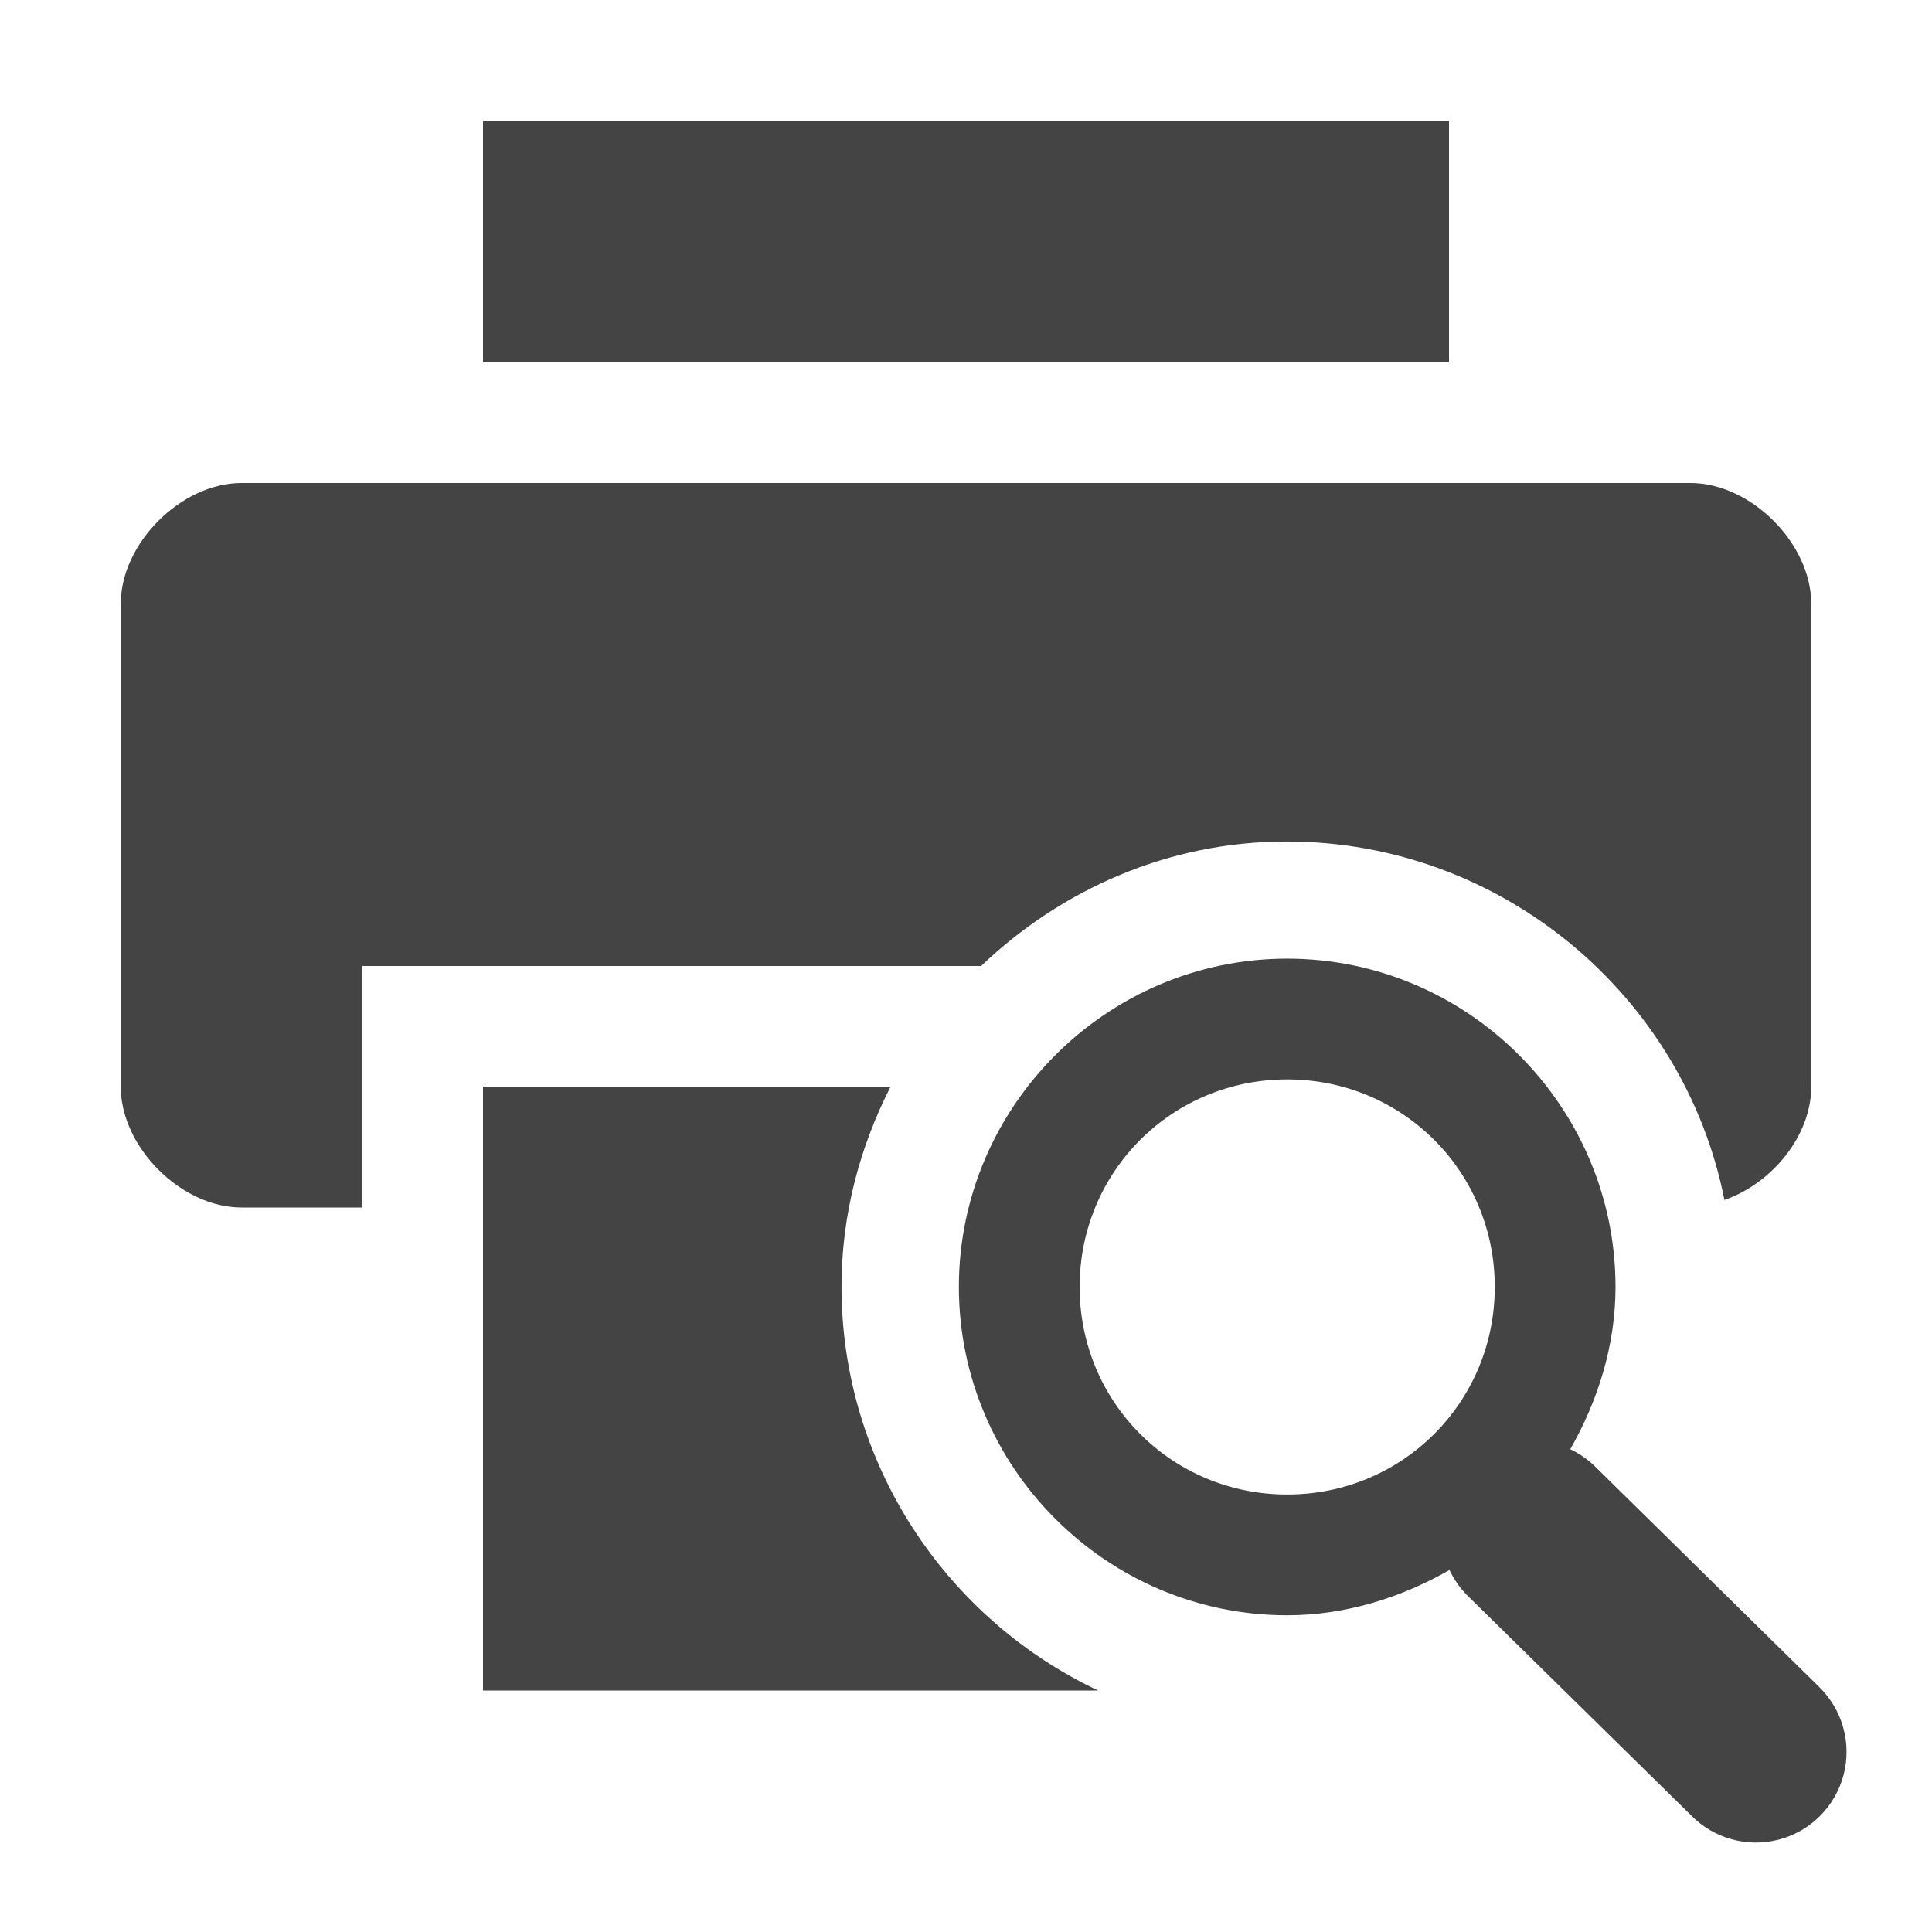
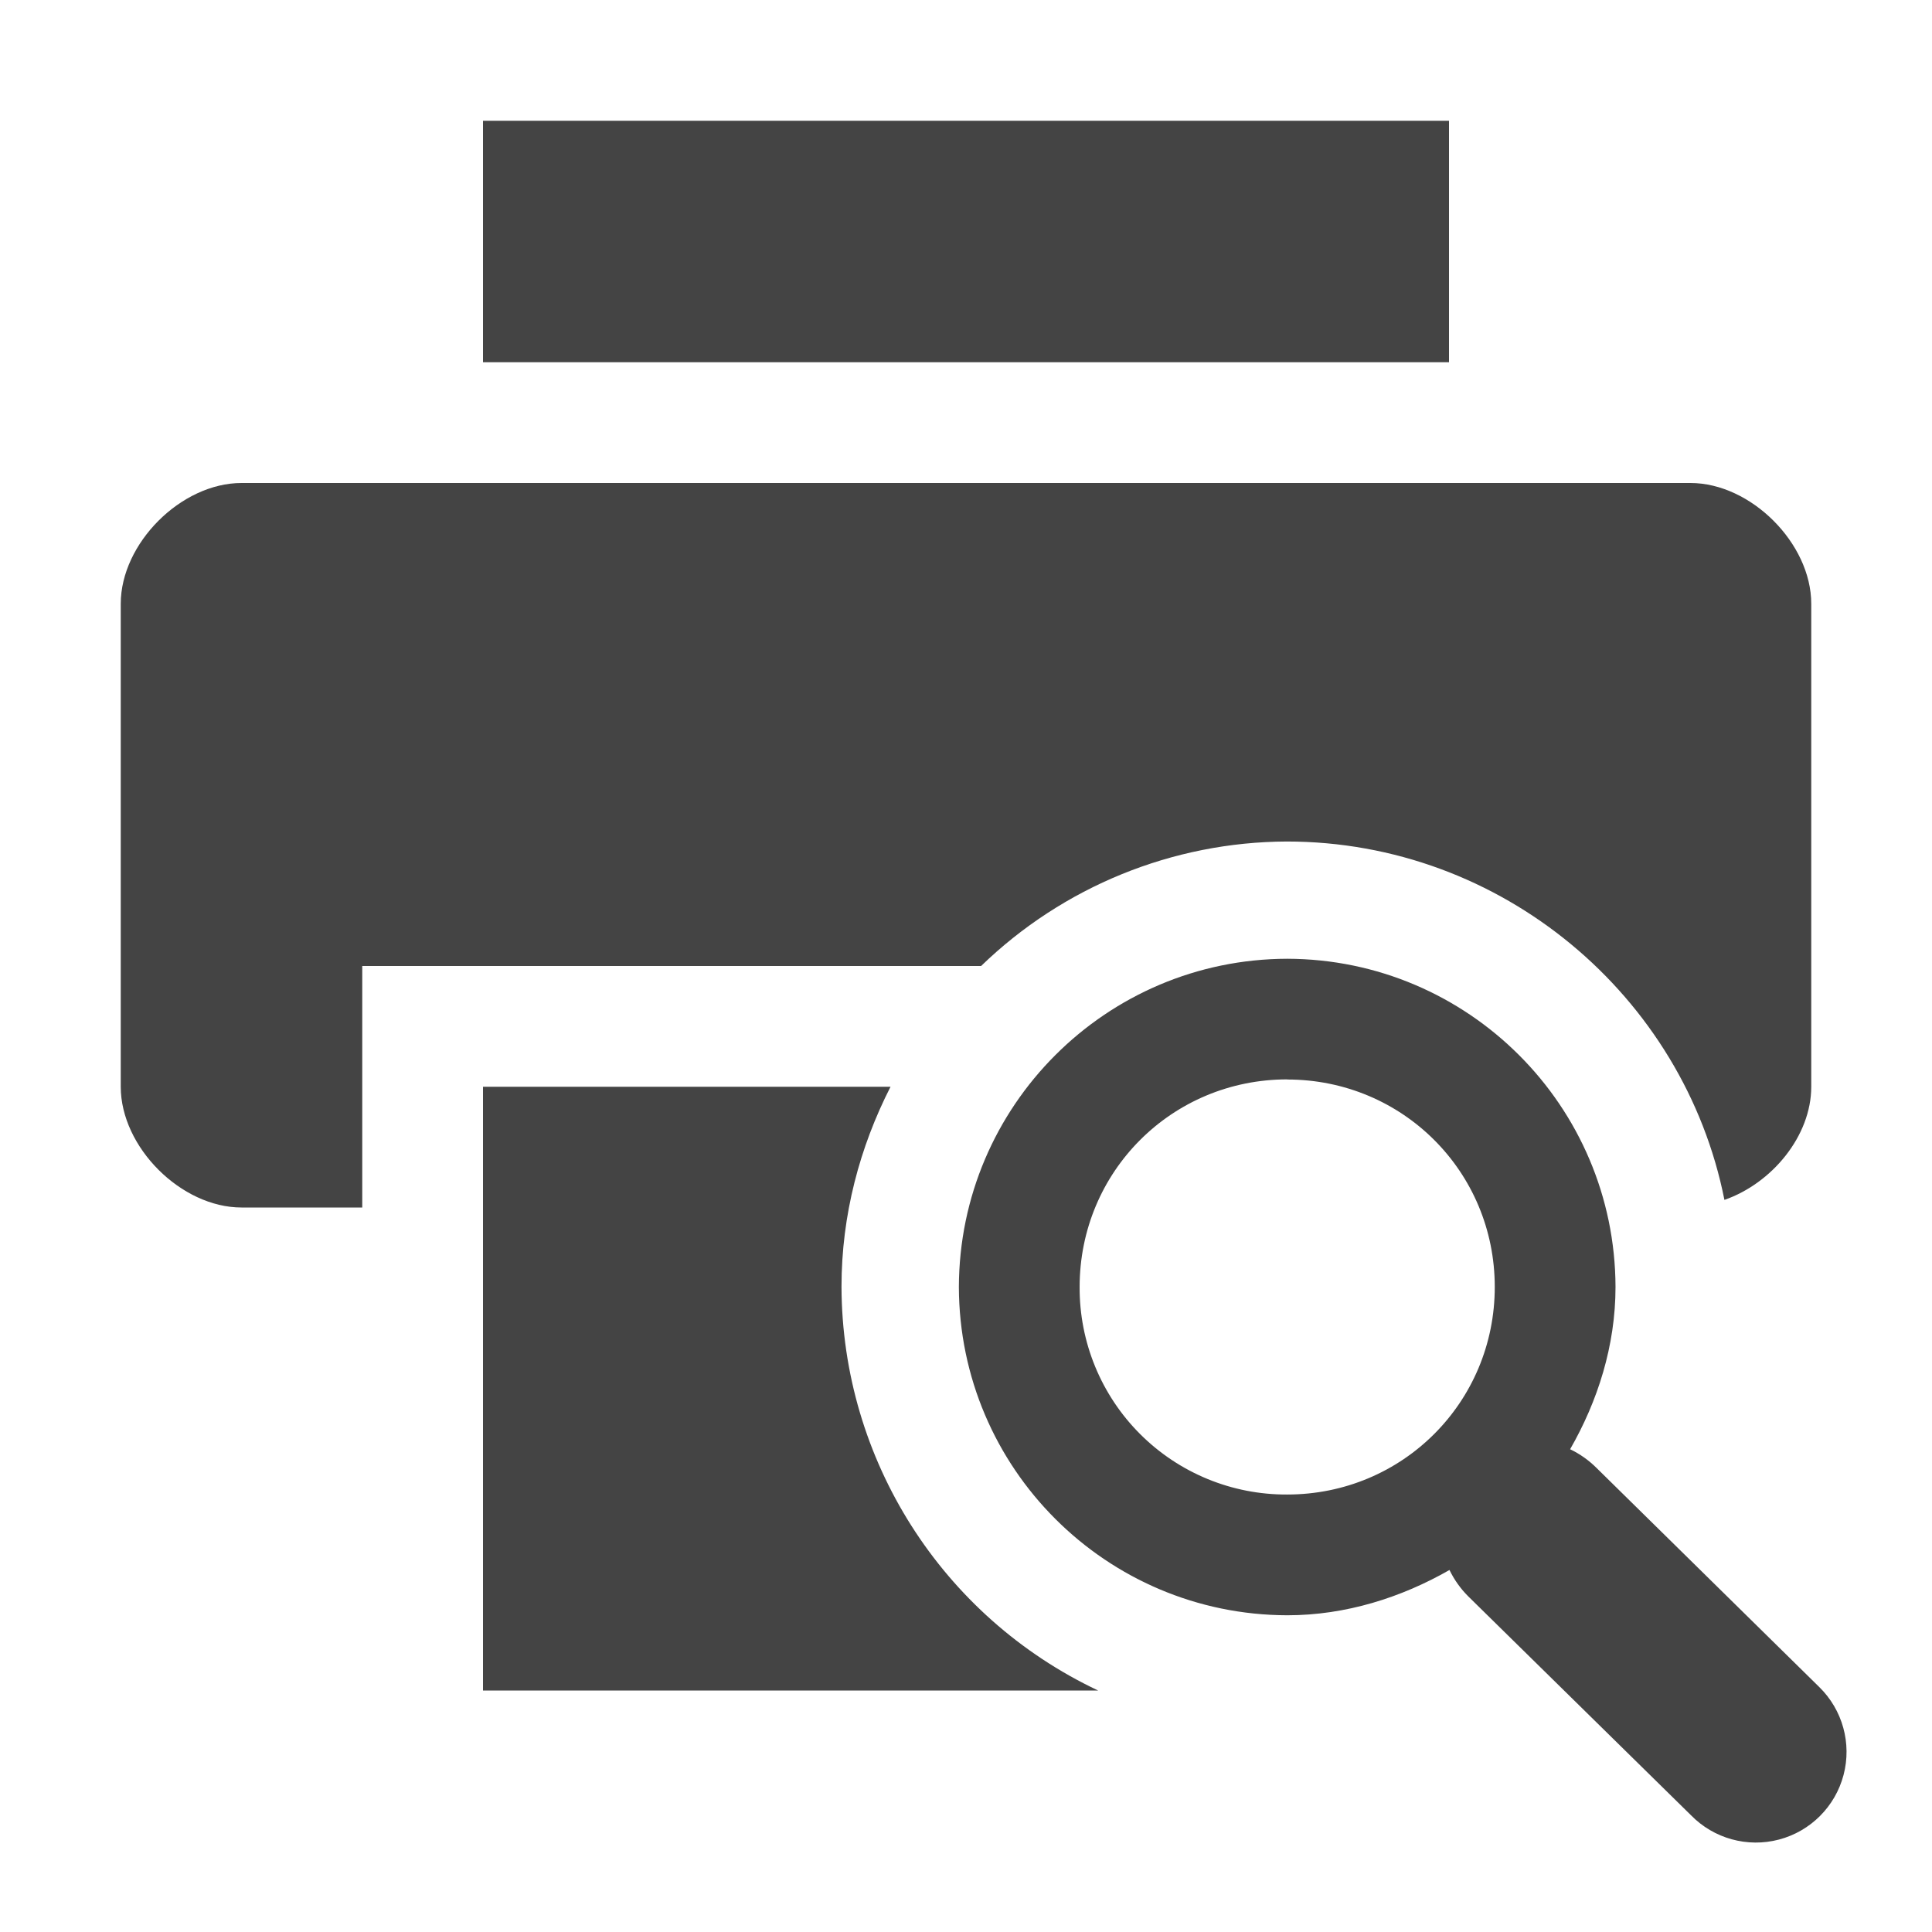
<svg xmlns="http://www.w3.org/2000/svg" width="16" height="16" viewBox="0 0 16 16">
-   <defs>
-     <style id="current-color-scheme" type="text/css">
- .ColorScheme-Text {
-     color: #444444;
- }
- .ColorScheme-Highlight {
-     color: #5294e2;
- }
-         </style>
-   </defs>
-   <path style="fill:currentColor" class="ColorScheme-Text" d="M 4 1 L 4 3 L 12 3 L 12 1 L 4 1 z M 2 4 C 1.5 4 1 4.5 1 5 L 1 9 C 1 9.5 1.5 10 2 10 L 3 10 L 3 8 L 8.125 8 C 8.788 7.367 9.676 6.969 10.656 6.969 C 12.438 6.969 13.947 8.248 14.281 9.938 C 14.674 9.8 15 9.407 15 9 L 15 5 C 15 4.5 14.5 4 14 4 L 2 4 z M 10.66 7.939 C 9.165 7.939 7.941 9.163 7.941 10.658 C 7.941 12.154 9.165 13.377 10.66 13.377 C 11.147 13.377 11.607 13.229 12.004 13.002 A 0.75 0.75 0 0 0 12.16 13.221 L 14.004 15.033 A 0.751 0.751 0 1 0 15.066 13.971 L 13.223 12.158 A 0.75 0.75 0 0 0 13.004 12.002 C 13.231 11.605 13.379 11.145 13.379 10.658 C 13.379 9.163 12.156 7.939 10.66 7.939 z M 10.66 8.939 C 11.615 8.939 12.379 9.703 12.379 10.658 C 12.379 11.613 11.615 12.377 10.66 12.377 C 9.705 12.377 8.941 11.613 8.941 10.658 C 8.941 9.703 9.705 8.939 10.66 8.939 z M 4 9 L 4 14 L 9.094 14 C 7.84 13.409 6.969 12.125 6.969 10.656 C 6.969 10.061 7.12 9.5 7.375 9 L 4 9 z" />
+   <path d="M4 1v2h8V1zM2 4c-.5 0-1 .5-1 1v4c0 .5.5 1 1 1h1V8h5.125a3.66 3.66 0 0 1 2.531-1.031c1.782 0 3.29 1.28 3.625 2.968C14.674 9.8 15 9.408 15 9V5c0-.5-.5-1-1-1zm8.66 3.94a2.726 2.726 0 0 0-2.719 2.718 2.726 2.726 0 0 0 2.72 2.719c.486 0 .946-.148 1.343-.375a.8.8 0 0 0 .156.219l1.844 1.812a.751.751 0 1 0 1.062-1.062l-1.843-1.813a.8.8 0 0 0-.22-.156c.228-.397.376-.857.376-1.344A2.726 2.726 0 0 0 10.66 7.94m0 1c.955 0 1.719.763 1.719 1.718s-.764 1.719-1.719 1.719a1.71 1.71 0 0 1-1.719-1.719c0-.955.764-1.719 1.72-1.719M4 9v5h5.094a3.71 3.71 0 0 1-2.125-3.344c0-.595.151-1.156.406-1.656z" style="color:#444;fill:currentColor" />
</svg>
